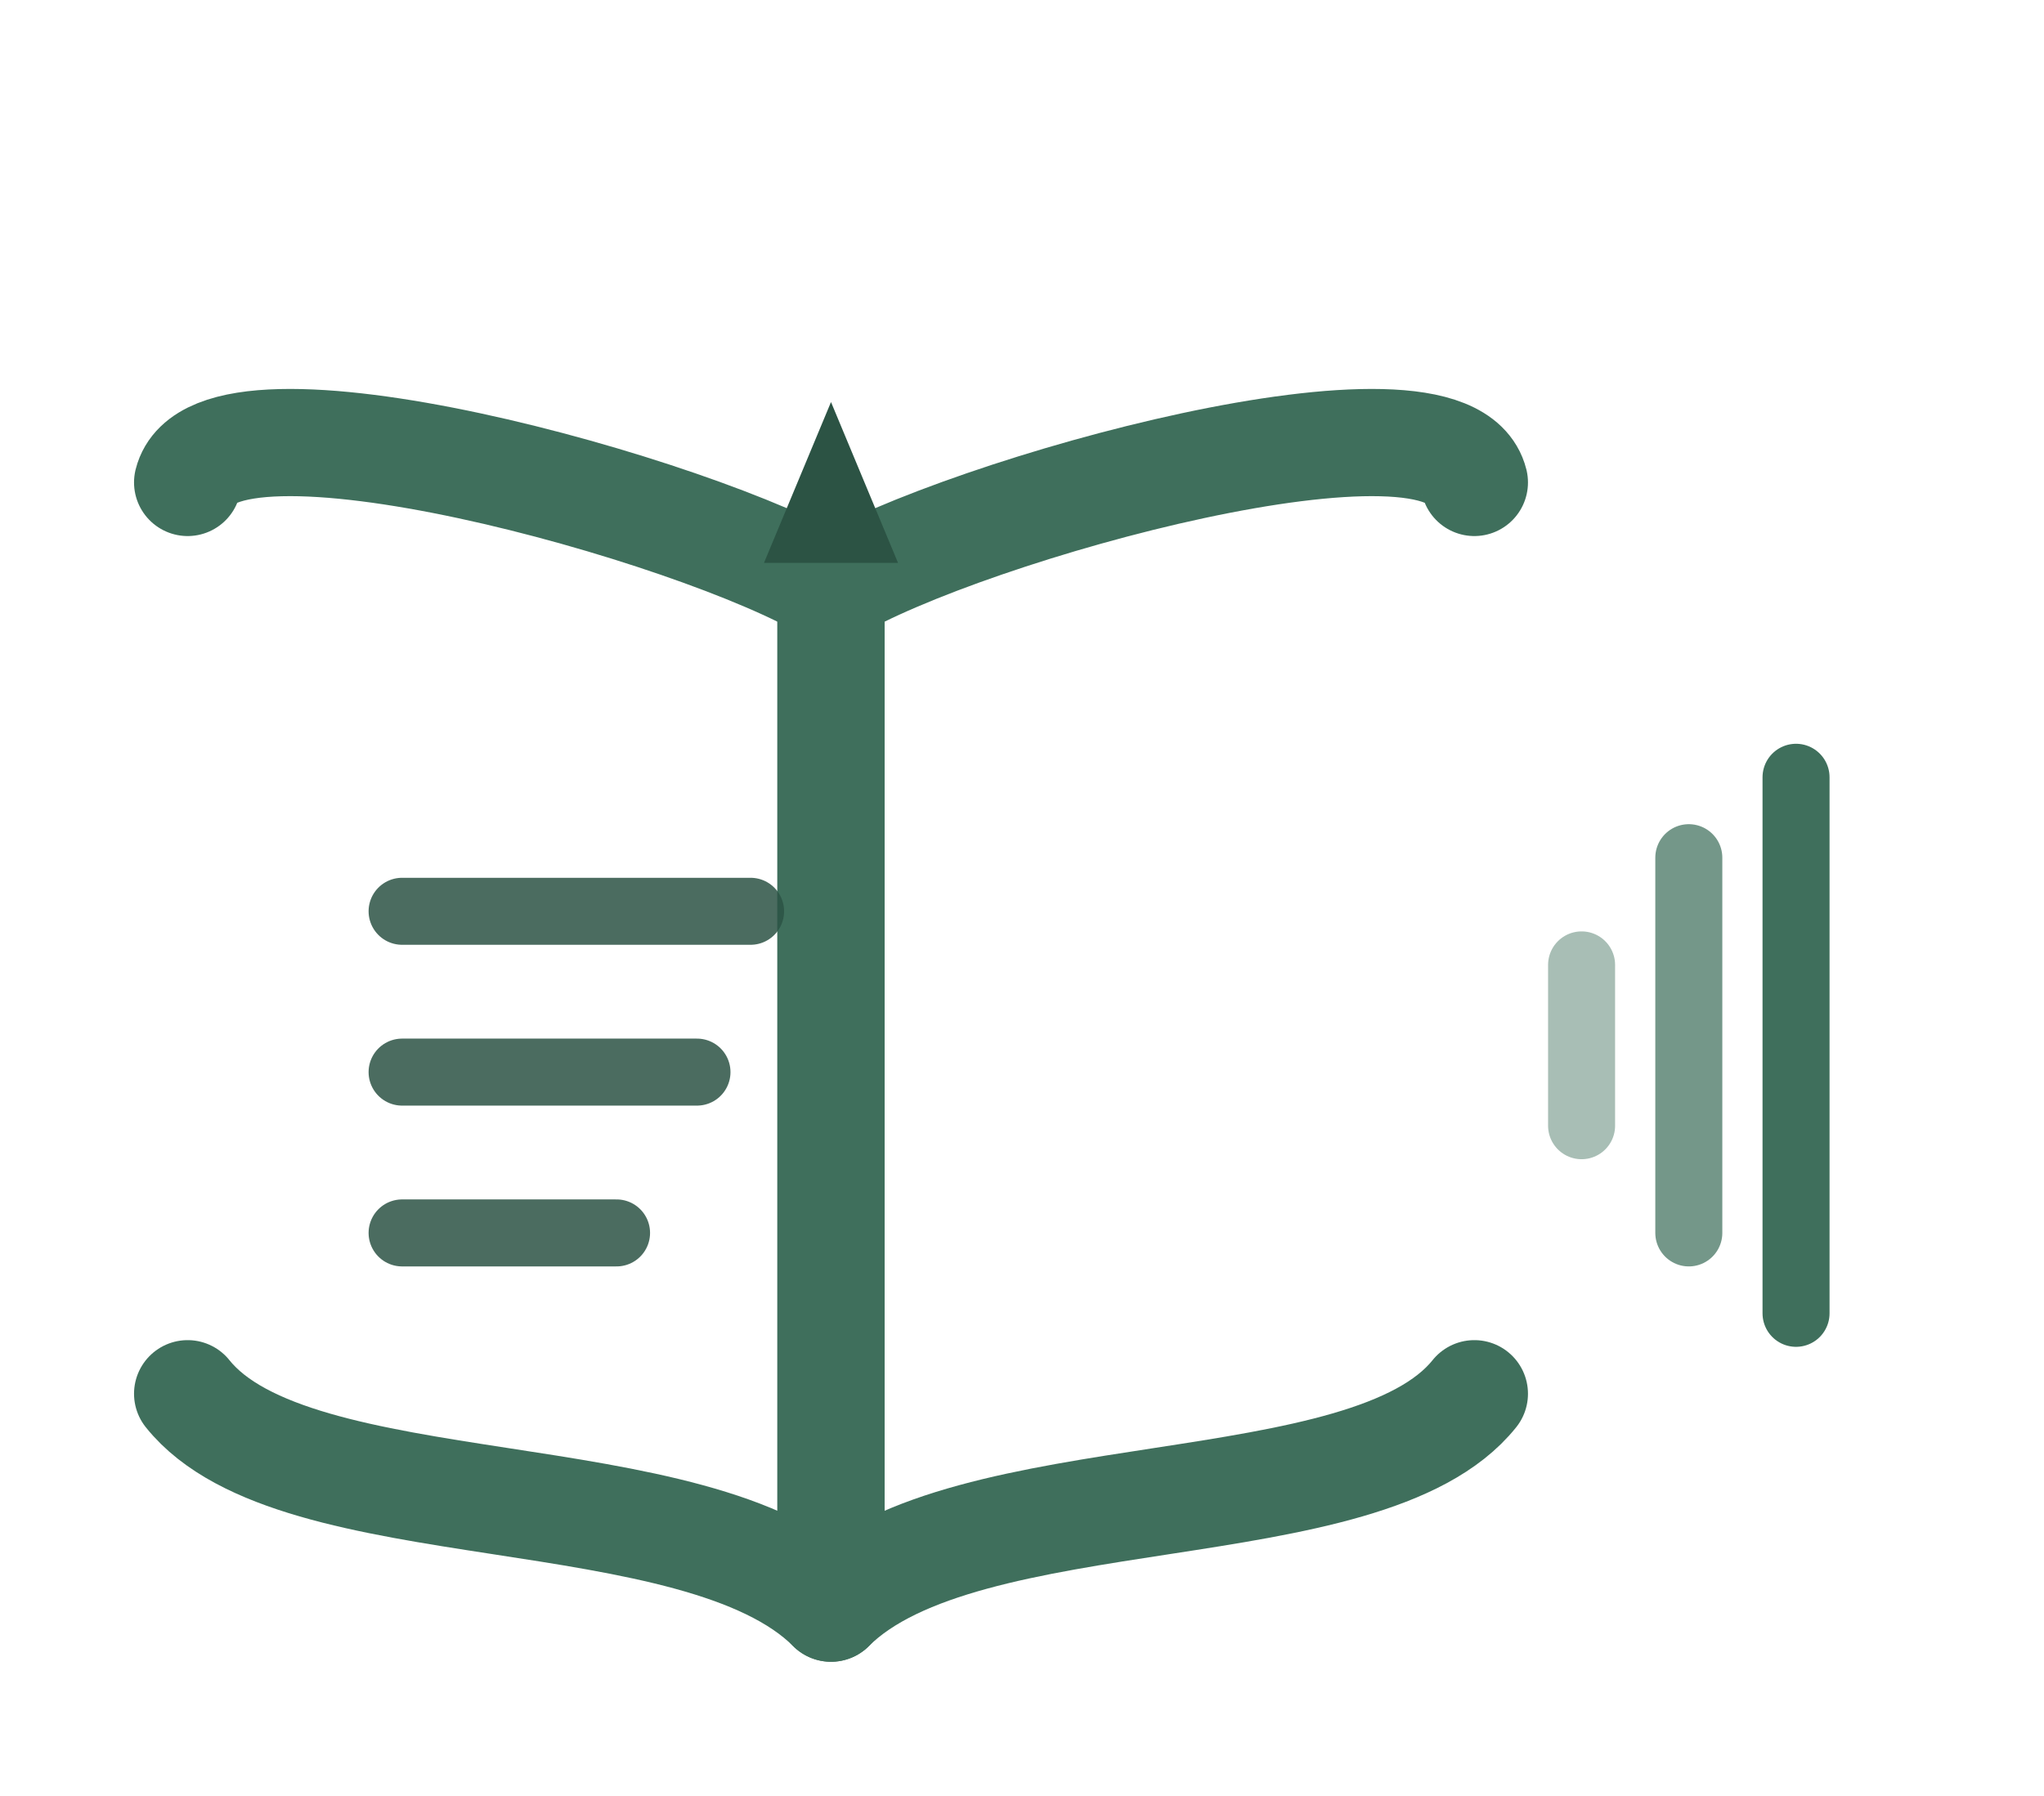
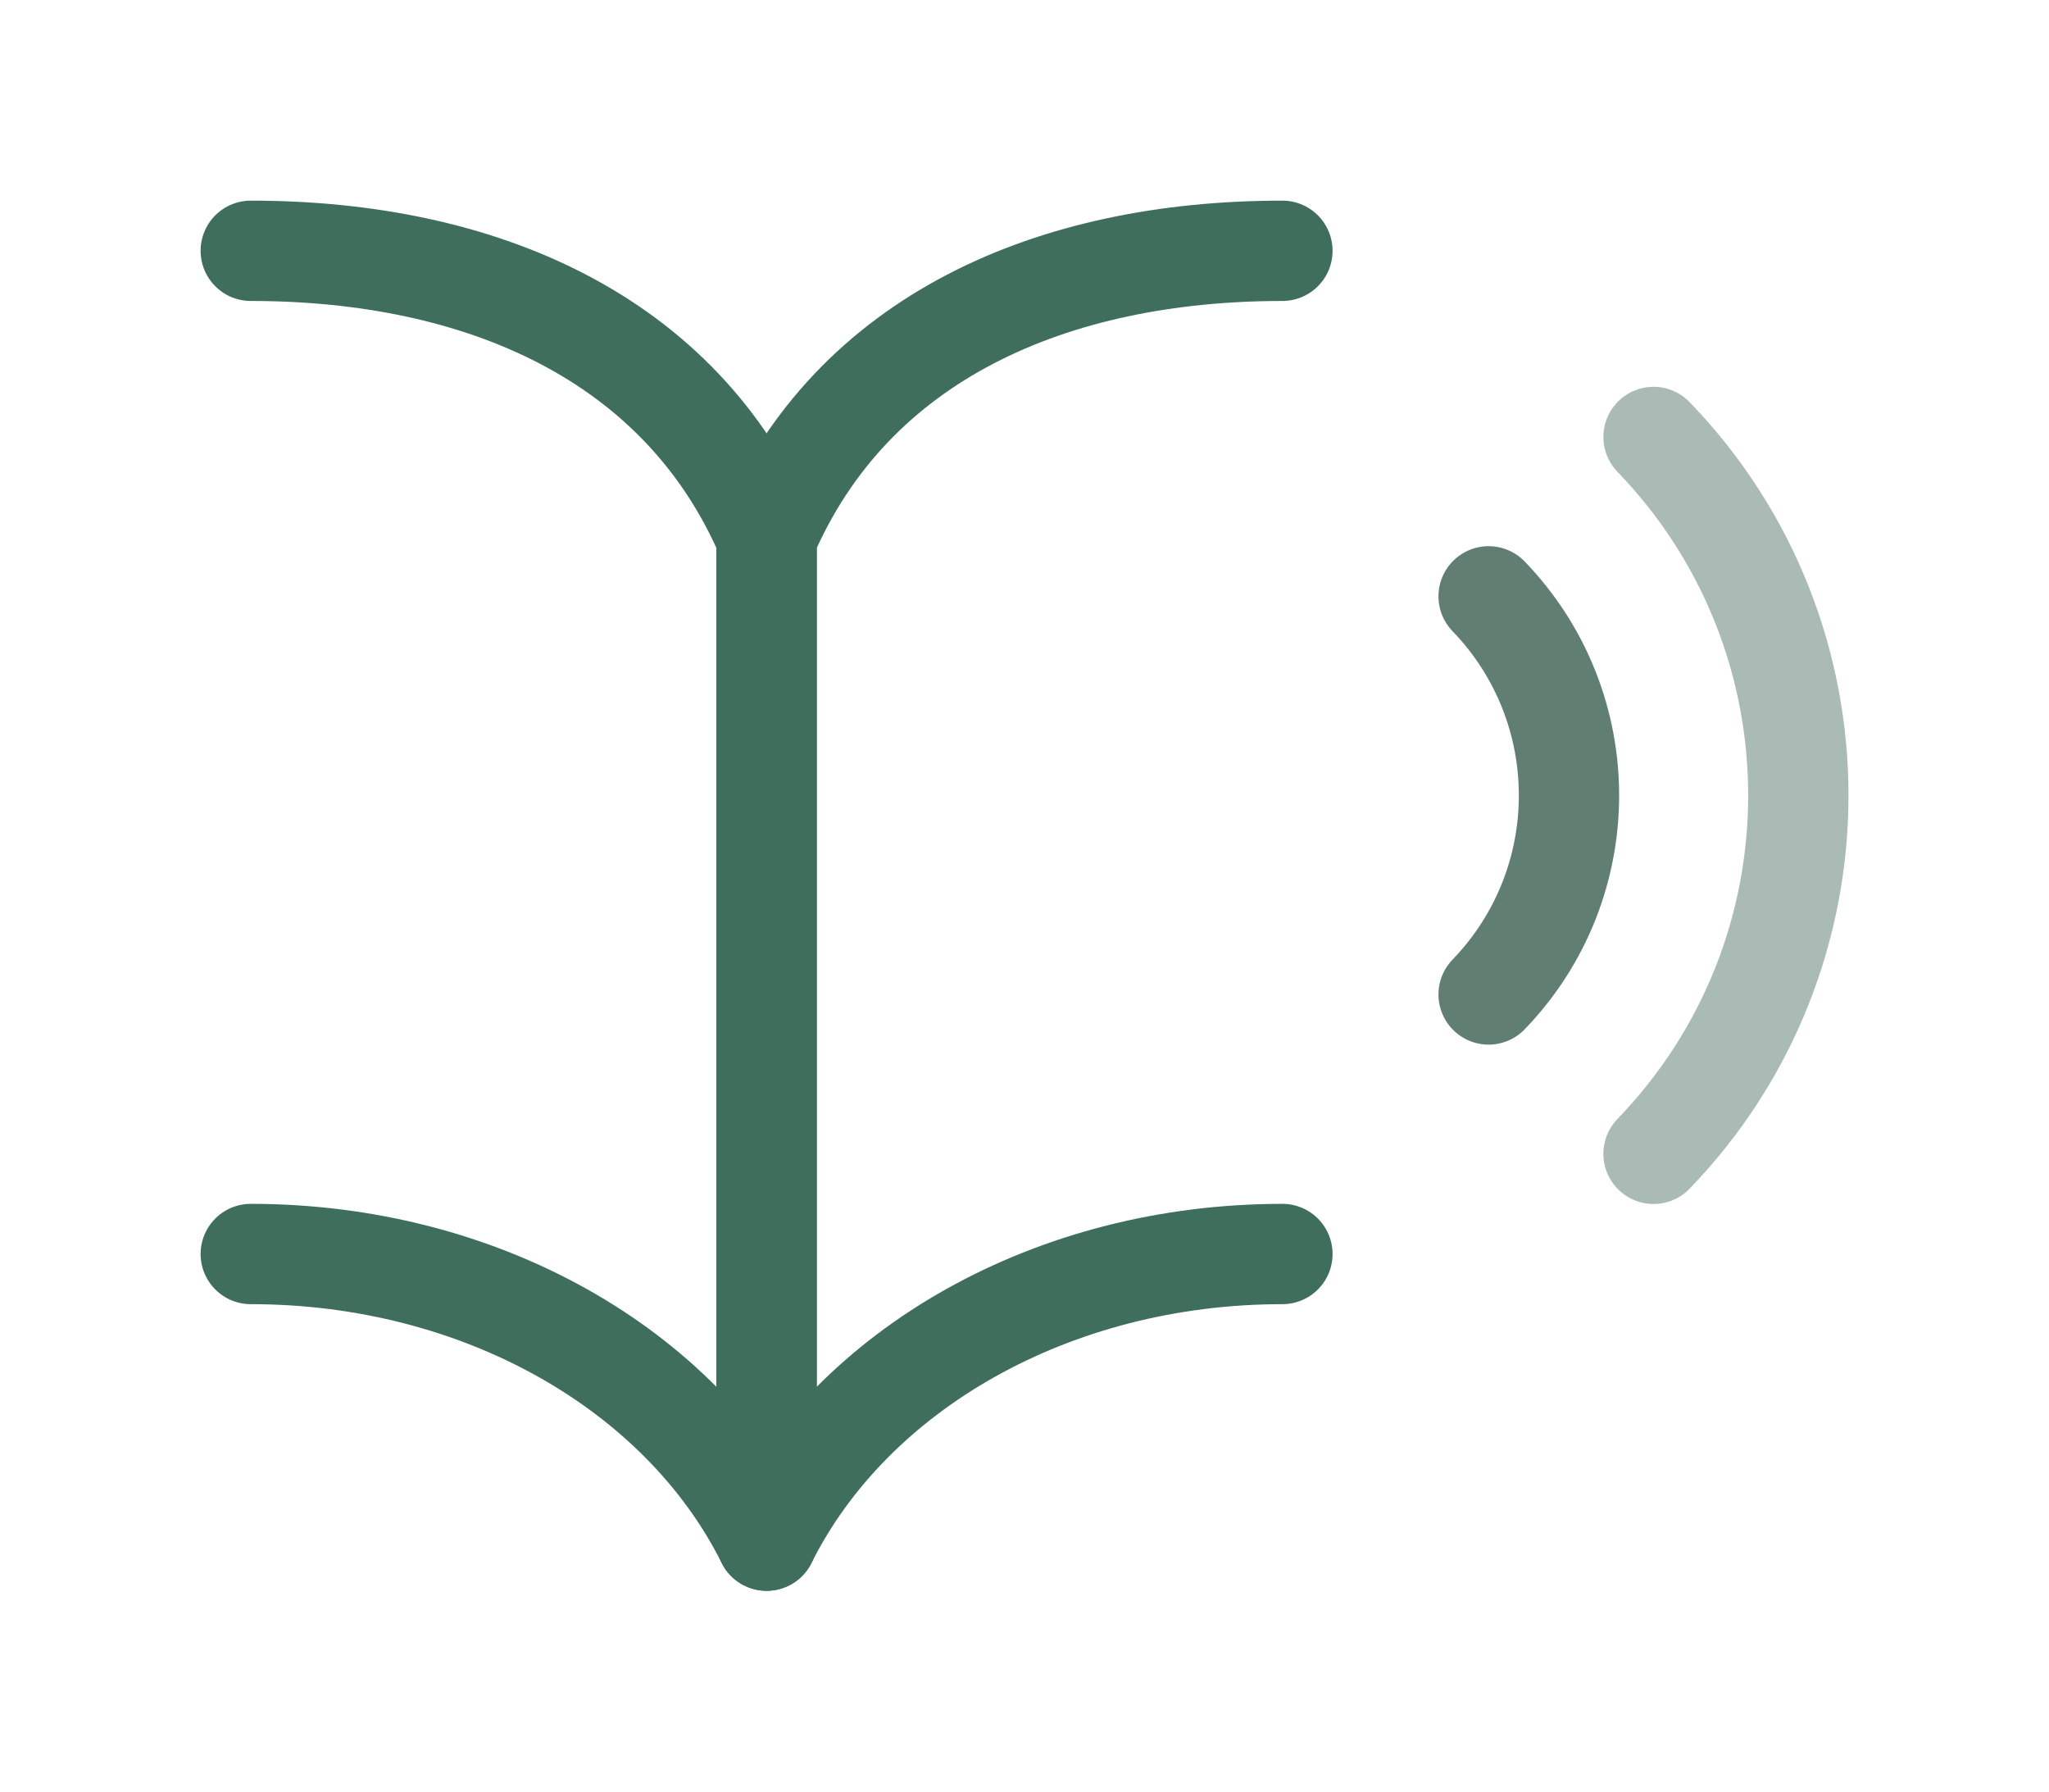
- <svg xmlns="http://www.w3.org/2000/svg" width="152.5" height="134" viewBox="0 0 152.5 134" fill="none">
-   <g transform="translate(4 18)">
-     <path d="M 10 18 C 12 10 48 20 58 26 L 58 102 C 48 92 18 96 10 86" stroke="#3f6f5c" fill="none" stroke-width="8" stroke-linecap="round" stroke-linejoin="round" />
-     <path d="M 106 18 C 104 10 68 20 58 26 L 58 102 C 68 92 98 96 106 86" stroke="#3f6f5c" fill="none" stroke-width="8" stroke-linecap="round" stroke-linejoin="round" />
-     <path d="M 26 50 L 52 50" stroke="#2c5344" stroke-opacity="0.85" fill="none" stroke-width="5" stroke-linecap="round" />
-     <path d="M 26 62 L 48 62" stroke="#2c5344" stroke-opacity="0.85" fill="none" stroke-width="5" stroke-linecap="round" />
-     <path d="M 26 74 L 42 74" stroke="#2c5344" stroke-opacity="0.85" fill="none" stroke-width="5" stroke-linecap="round" />
-     <path d="M 114 54 L 114 66" stroke="#3f6f5c" stroke-opacity="0.45" fill="none" stroke-width="5" stroke-linecap="round" />
-     <path d="M 122 46 L 122 74" stroke="#3f6f5c" stroke-opacity="0.72" fill="none" stroke-width="5" stroke-linecap="round" />
-     <path d="M 130 40 L 130 80" stroke="#3f6f5c" stroke-opacity="1" fill="none" stroke-width="5" stroke-linecap="round" />
-     <path d="M 53 24 L 58 12 L 63 24 Z" fill="#2c5344" stroke="none" />
+ <svg xmlns="http://www.w3.org/2000/svg" width="143" height="125" viewBox="0 0 143 125" fill="none">
+   <g transform="translate(1.5 -0.5)">
+     <path d="M 16 18 C 32 18 46 24 52 38 L 52 108 C 46 96 32 88 16 88" stroke="#3f6f5c" fill="none" stroke-width="7" stroke-linecap="round" stroke-linejoin="round" />
+     <path d="M 88 18 C 72 18 58 24 52 38 L 52 108 C 58 96 72 88 88 88" stroke="#3f6f5c" fill="none" stroke-width="7" stroke-linecap="round" stroke-linejoin="round" />
+     <path d="M 102.39 42.11 A 20 20 0 0 1 102.39 69.89" stroke="#2c5344" stroke-opacity="0.75" fill="none" stroke-width="7" stroke-linecap="round" stroke-linejoin="round" />
+     <path d="M 113.9 30.99 A 36 36 0 0 1 113.9 81.01" stroke="#2c5344" stroke-opacity="0.4" fill="none" stroke-width="7" stroke-linecap="round" stroke-linejoin="round" />
  </g>
</svg>
